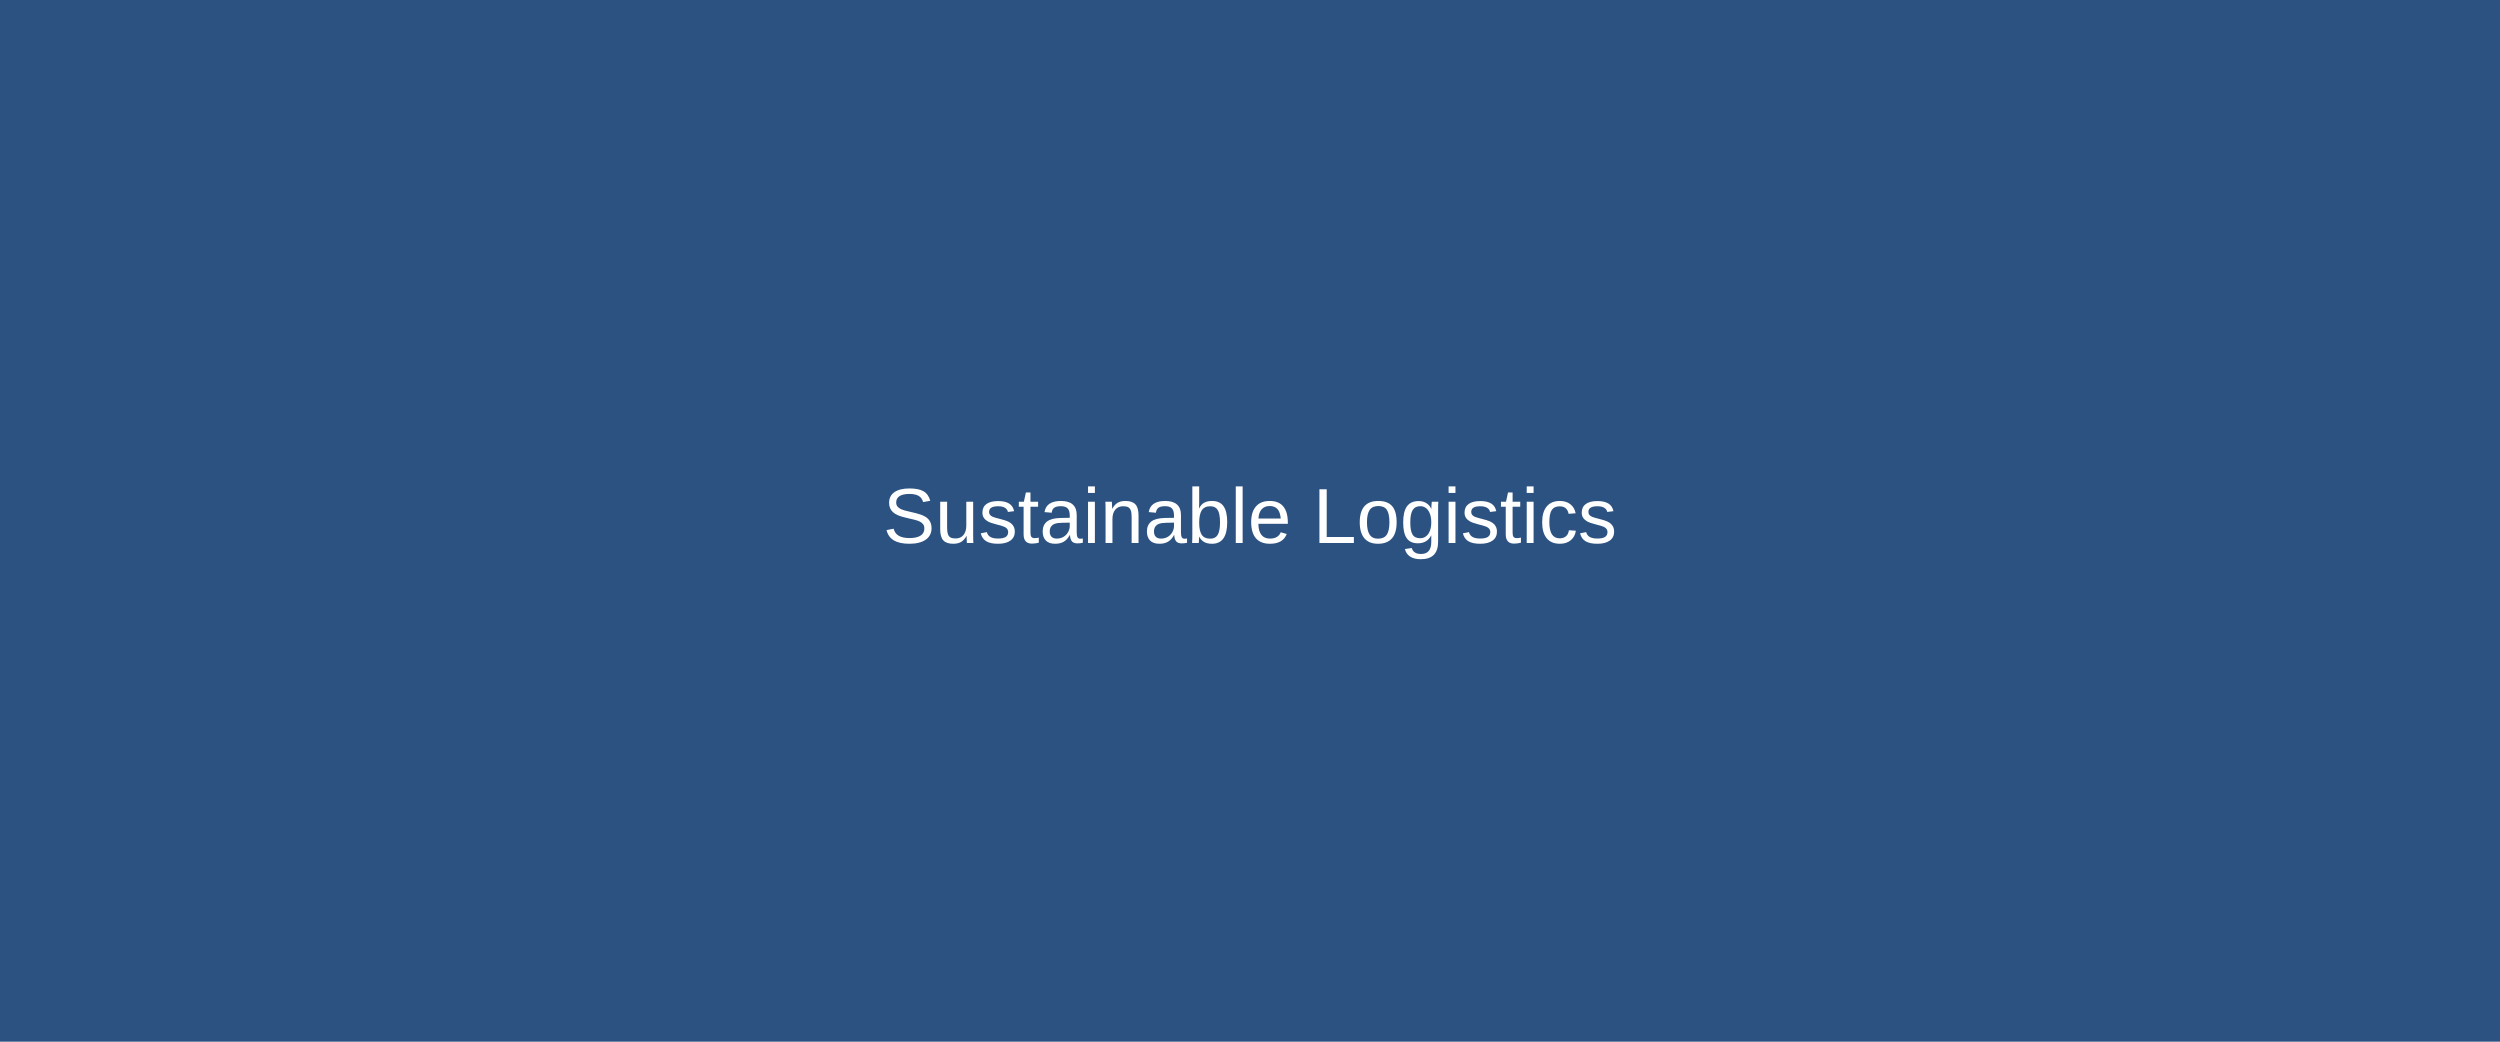
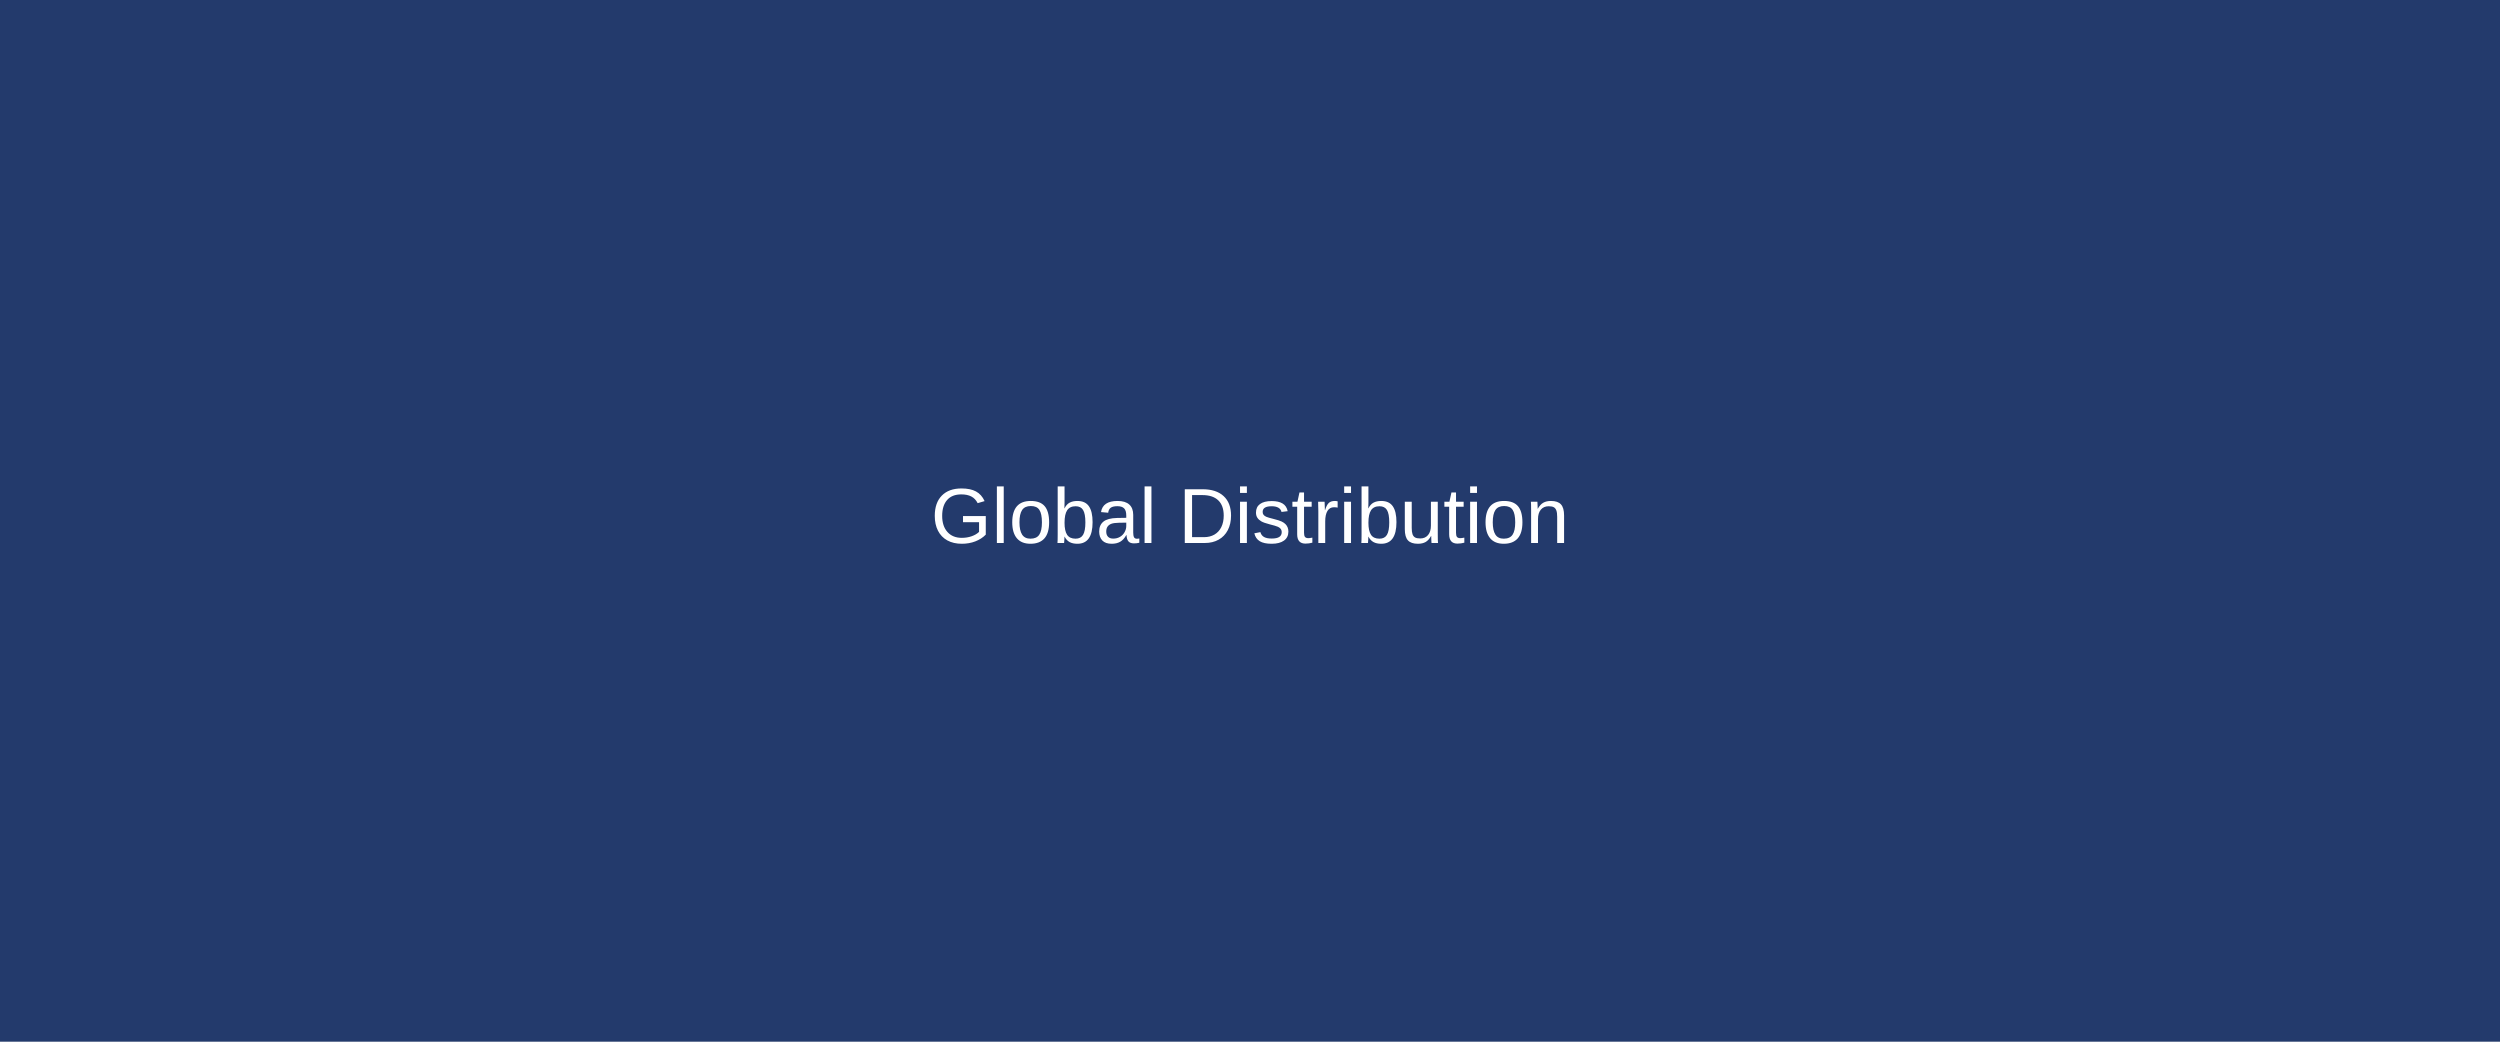
<svg xmlns="http://www.w3.org/2000/svg" width="1920" height="800">
-   <rect width="100%" height="100%" fill="#2c5282" />
-   <text x="50%" y="50%" font-family="Arial" font-size="60" fill="white" text-anchor="middle" dominant-baseline="middle">Sustainable Logistics</text>
+   <rect width="100%" height="100%" fill="#233a6c" />
+   <text x="50%" y="50%" font-family="Arial" font-size="60" fill="white" text-anchor="middle" dominant-baseline="middle">Global Distribution</text>
</svg>
